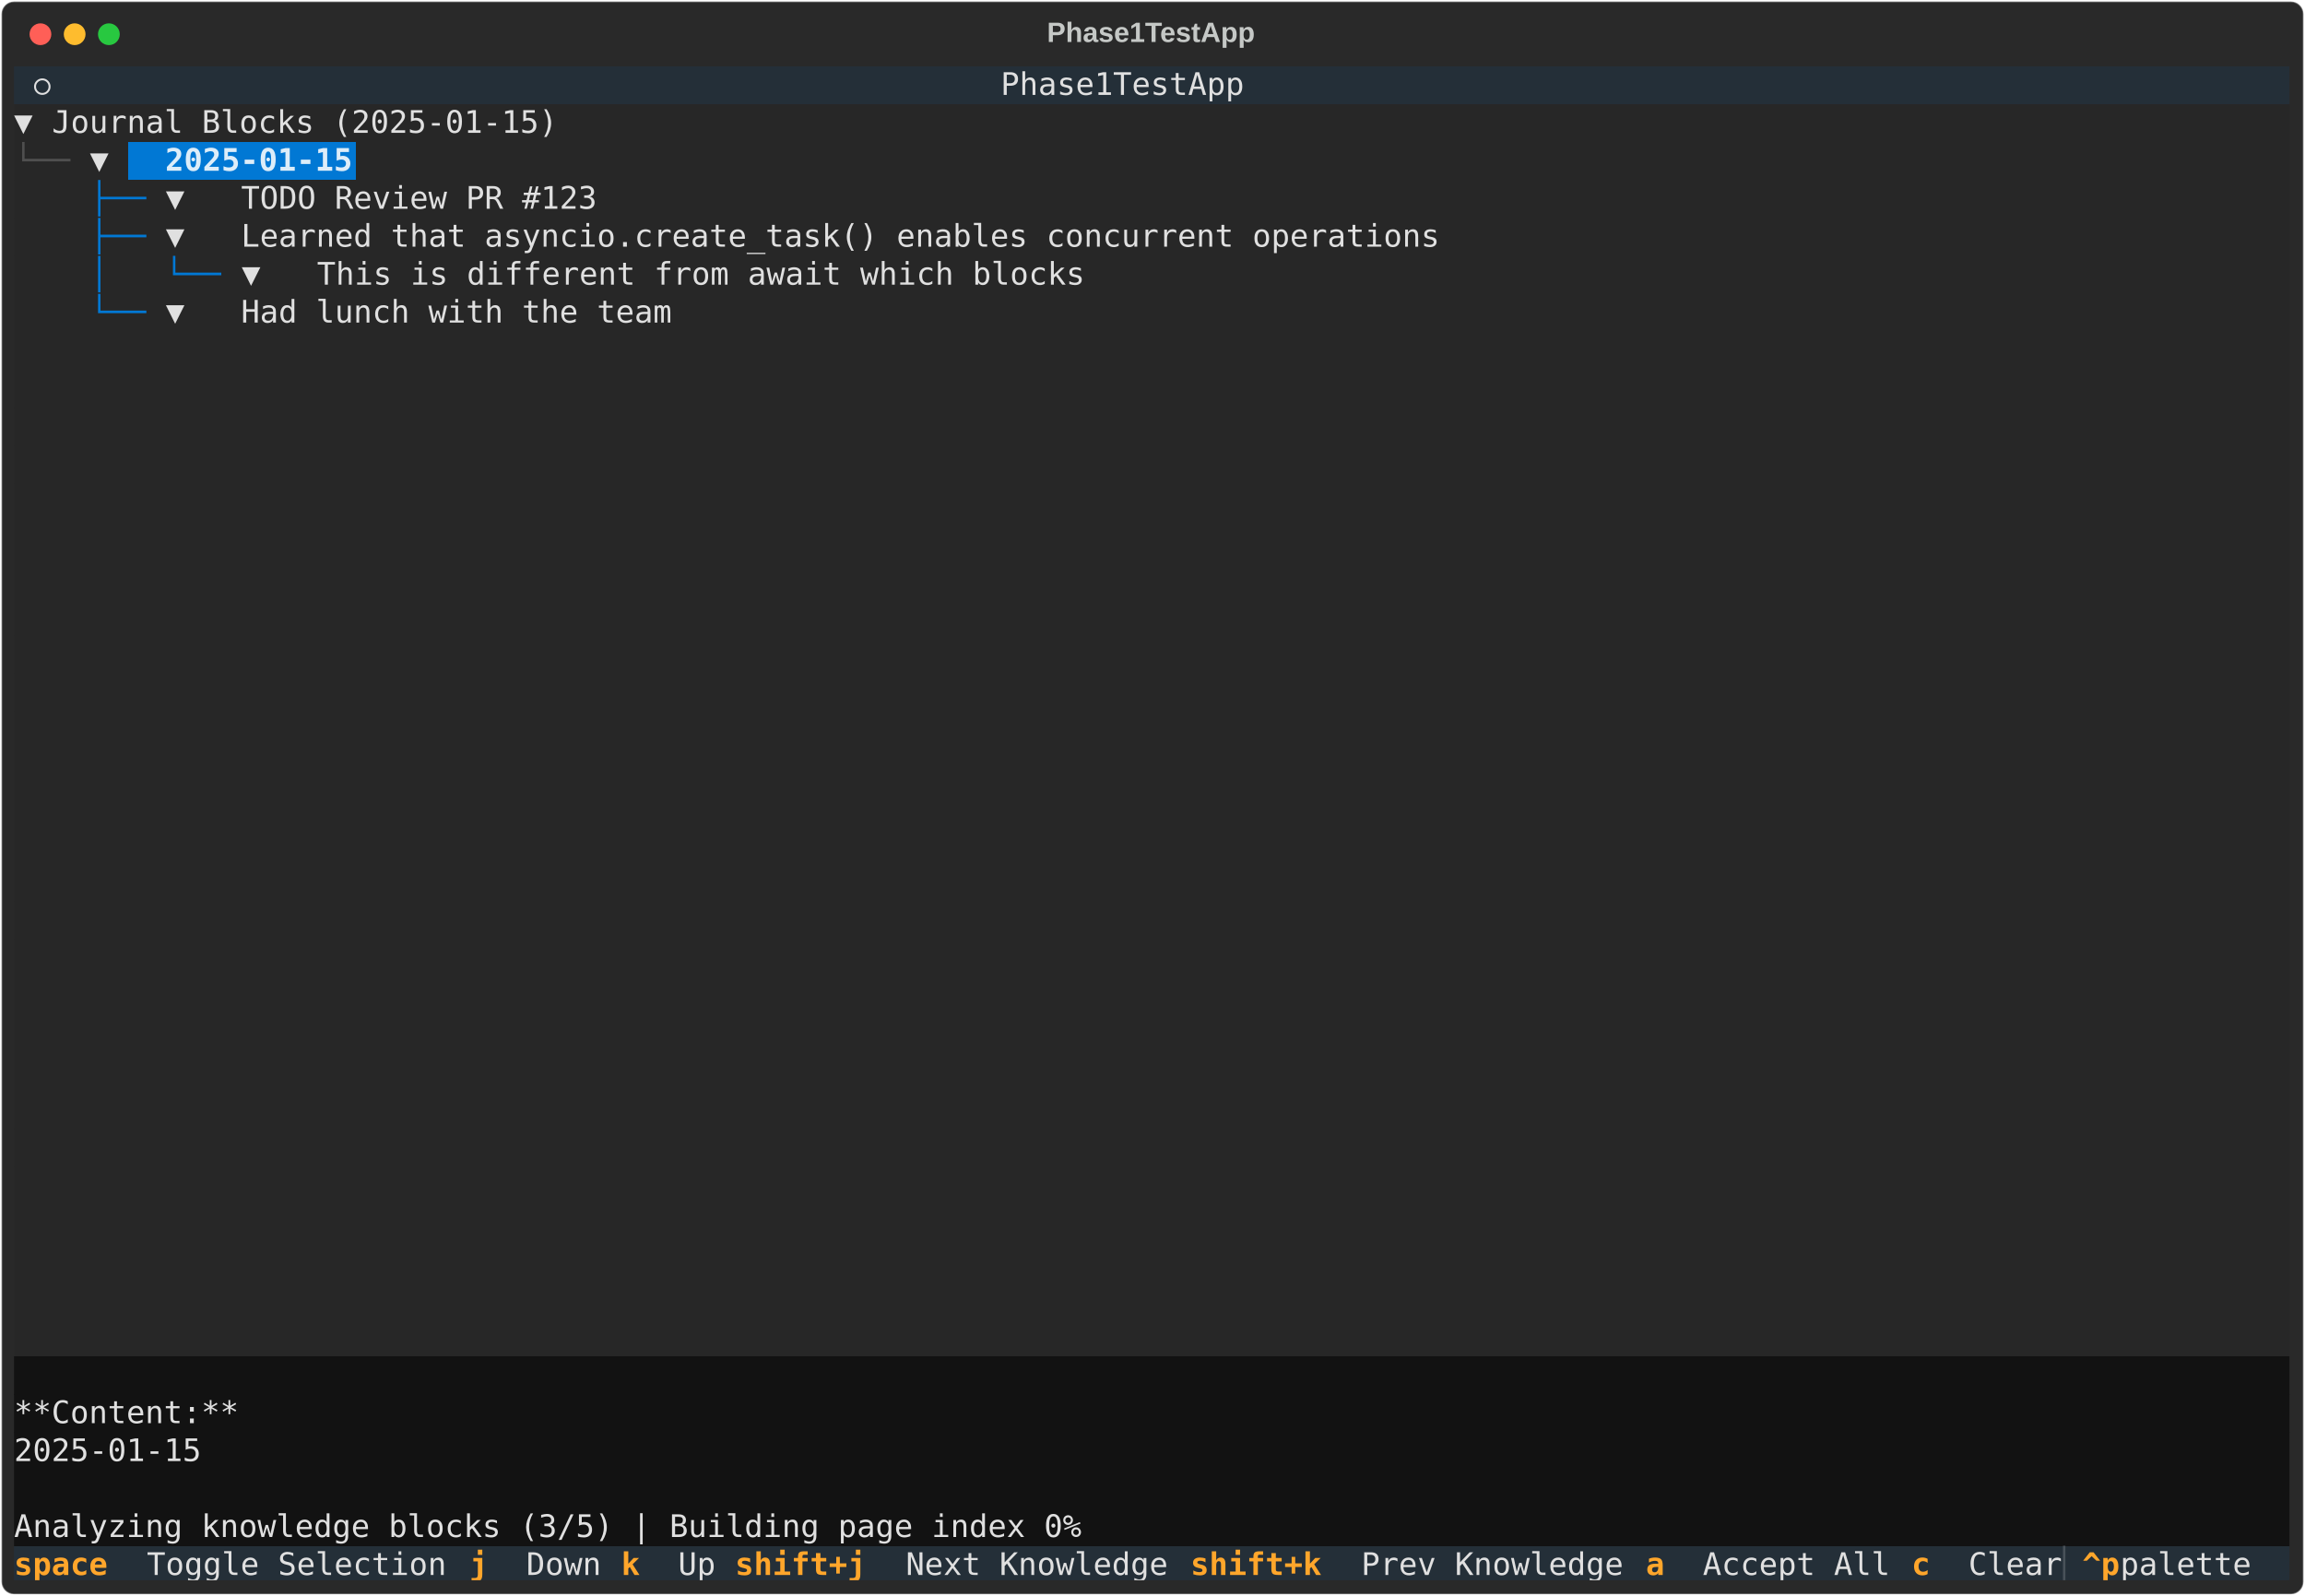
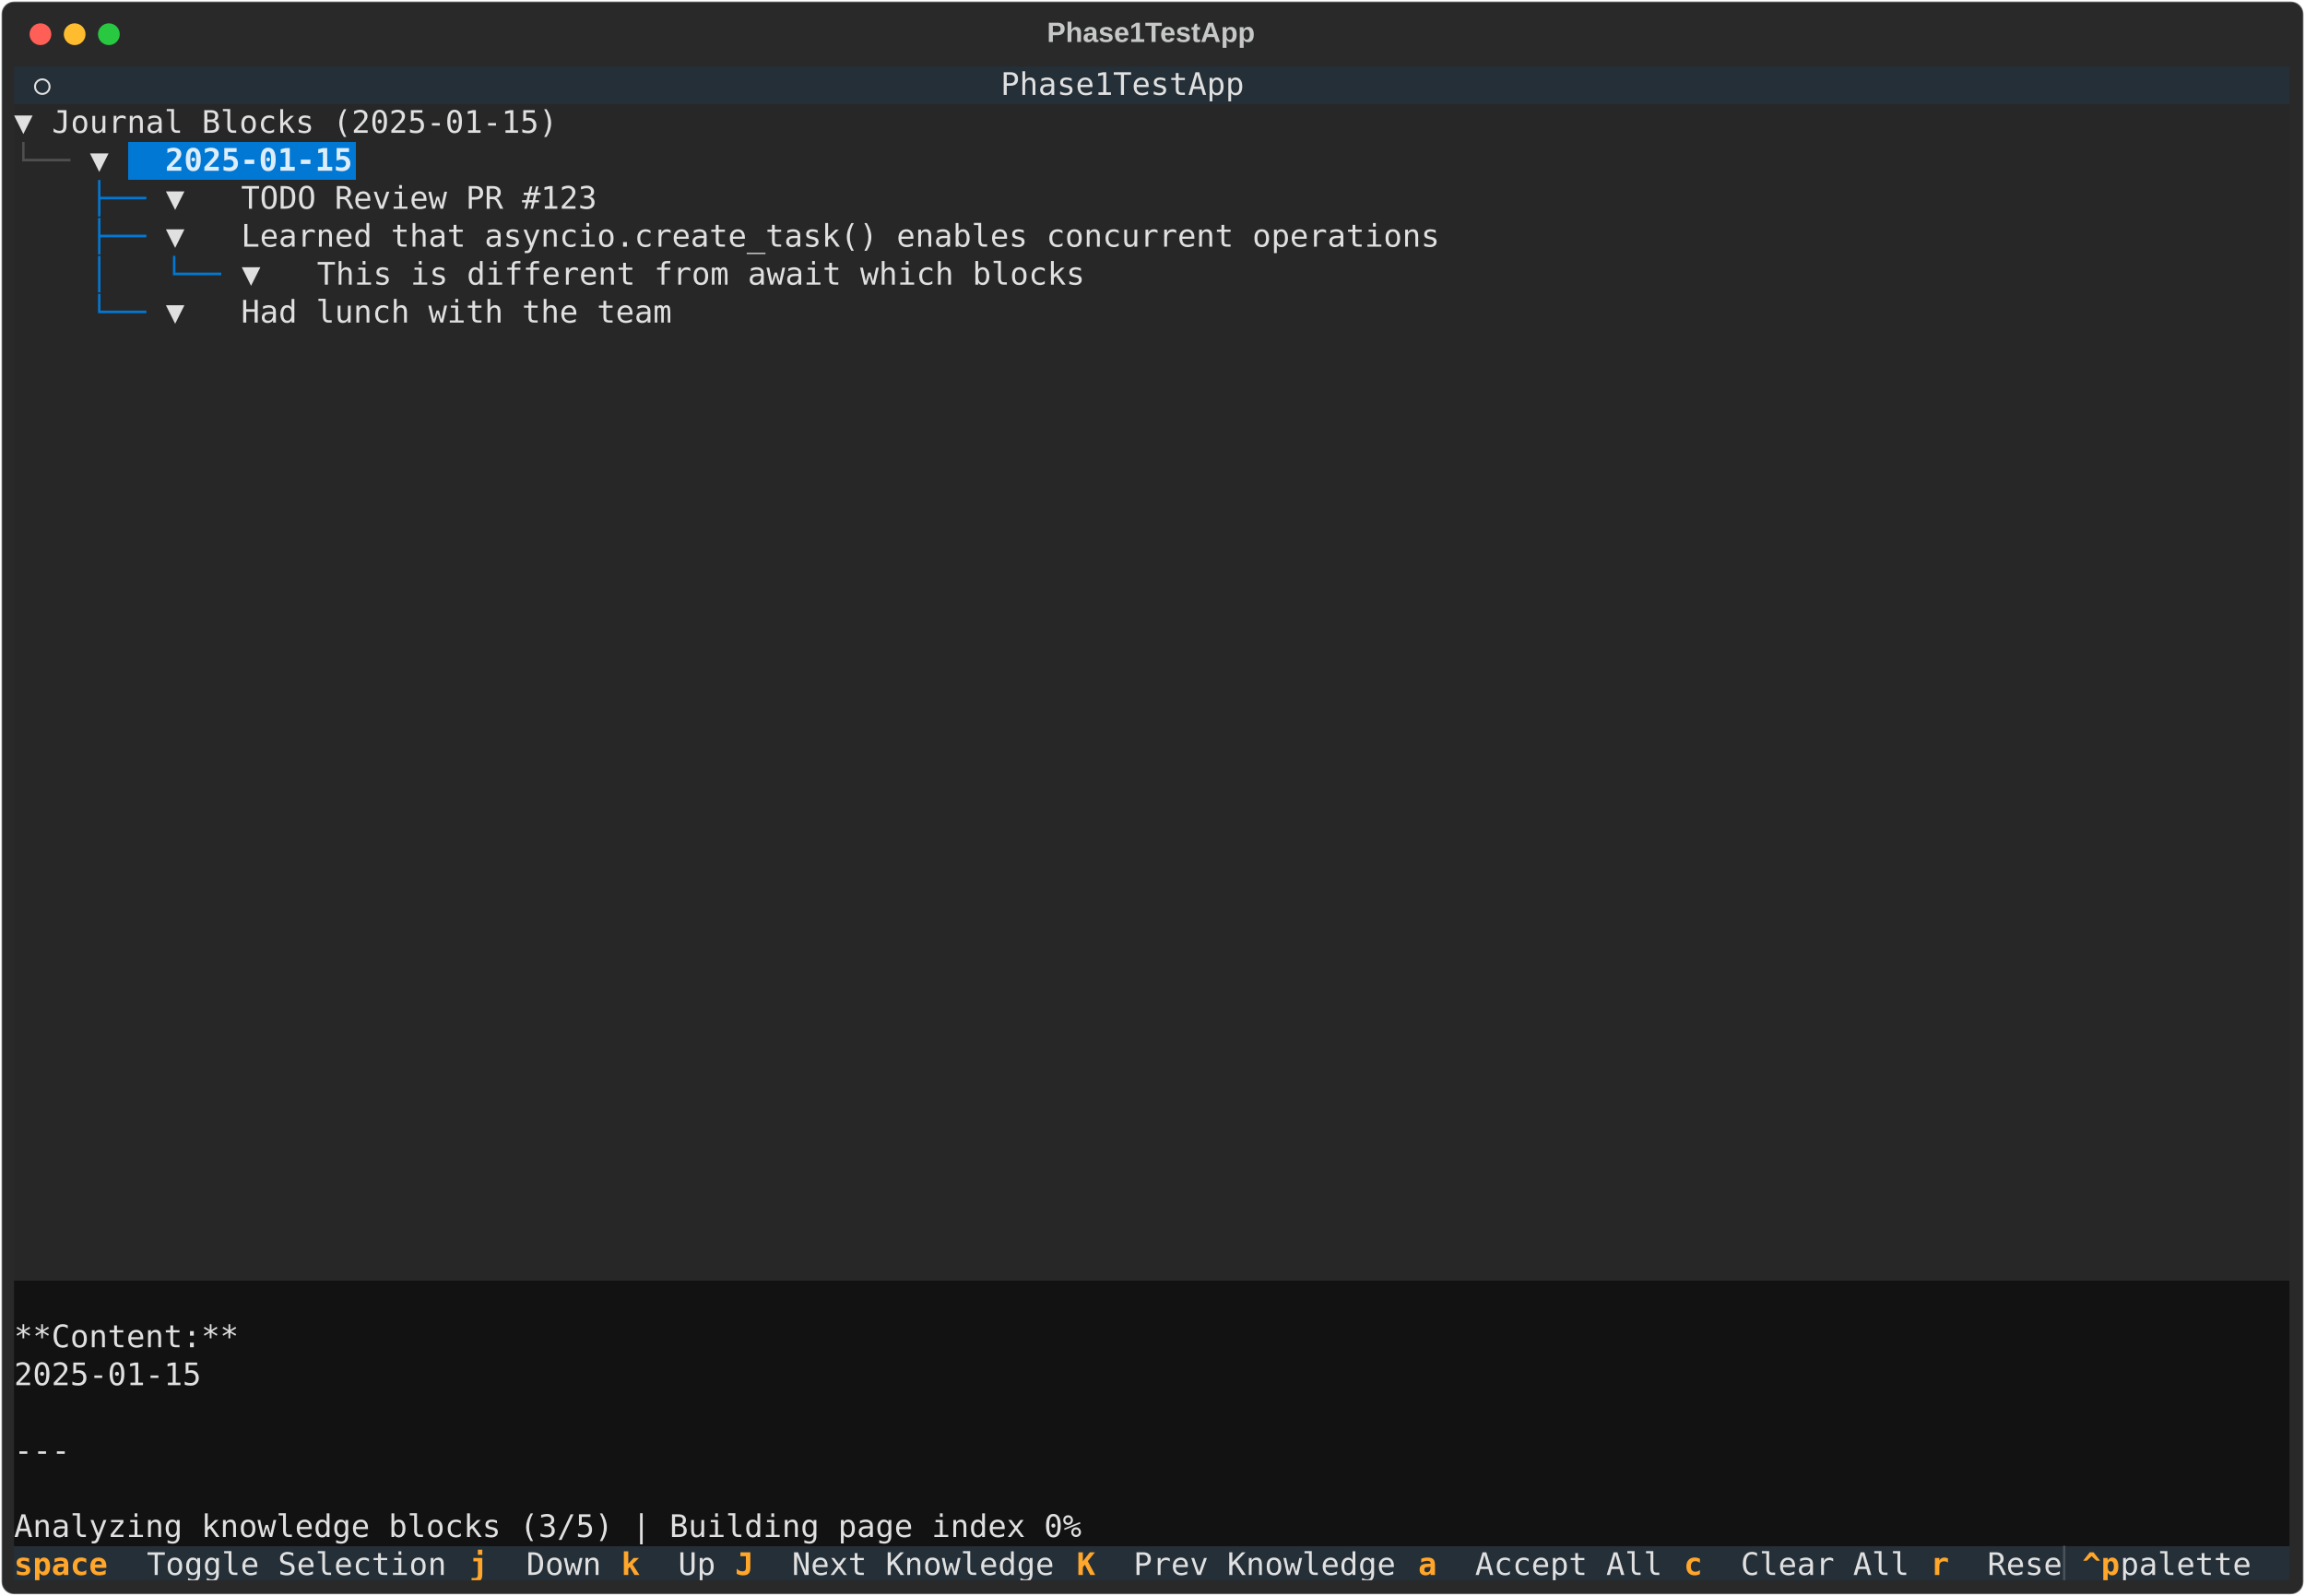
<svg xmlns="http://www.w3.org/2000/svg" class="rich-terminal" viewBox="0 0 1482 1026.0">
  <style>

    @font-face {
        font-family: "Fira Code";
        src: local("FiraCode-Regular"),
                url("https://cdnjs.cloudflare.com/ajax/libs/firacode/6.2.0/woff2/FiraCode-Regular.woff2") format("woff2"),
                url("https://cdnjs.cloudflare.com/ajax/libs/firacode/6.2.0/woff/FiraCode-Regular.woff") format("woff");
        font-style: normal;
        font-weight: 400;
    }
    @font-face {
        font-family: "Fira Code";
        src: local("FiraCode-Bold"),
                url("https://cdnjs.cloudflare.com/ajax/libs/firacode/6.2.0/woff2/FiraCode-Bold.woff2") format("woff2"),
                url("https://cdnjs.cloudflare.com/ajax/libs/firacode/6.2.0/woff/FiraCode-Bold.woff") format("woff");
        font-style: bold;
        font-weight: 700;
    }

    .terminal-matrix {
        font-family: Fira Code, monospace;
        font-size: 20px;
        line-height: 24.4px;
        font-variant-east-asian: full-width;
    }

    .terminal-title {
        font-size: 18px;
        font-weight: bold;
        font-family: arial;
    }

    .terminal-r1 { fill: #c5c8c6 }
.terminal-r2 { fill: #e0e0e0 }
.terminal-r3 { fill: #4f4f4f }
.terminal-r4 { fill: #ddedf9;font-weight: bold }
.terminal-r5 { fill: #0178d4 }
.terminal-r6 { fill: #ffa62b;font-weight: bold }
.terminal-r7 { fill: #495259 }
    </style>
  <defs>
    <clipPath id="terminal-clip-terminal">
      <rect x="0" y="0" width="1463.0" height="975.0" />
    </clipPath>
    <clipPath id="terminal-line-0">
      <rect x="0" y="1.5" width="1464" height="24.65" />
    </clipPath>
    <clipPath id="terminal-line-1">
      <rect x="0" y="25.9" width="1464" height="24.65" />
    </clipPath>
    <clipPath id="terminal-line-2">
      <rect x="0" y="50.3" width="1464" height="24.65" />
    </clipPath>
    <clipPath id="terminal-line-3">
      <rect x="0" y="74.7" width="1464" height="24.65" />
    </clipPath>
    <clipPath id="terminal-line-4">
      <rect x="0" y="99.1" width="1464" height="24.65" />
    </clipPath>
    <clipPath id="terminal-line-5">
      <rect x="0" y="123.5" width="1464" height="24.65" />
    </clipPath>
    <clipPath id="terminal-line-6">
      <rect x="0" y="147.9" width="1464" height="24.65" />
    </clipPath>
    <clipPath id="terminal-line-7">
      <rect x="0" y="172.3" width="1464" height="24.65" />
    </clipPath>
    <clipPath id="terminal-line-8">
      <rect x="0" y="196.7" width="1464" height="24.65" />
    </clipPath>
    <clipPath id="terminal-line-9">
      <rect x="0" y="221.1" width="1464" height="24.65" />
    </clipPath>
    <clipPath id="terminal-line-10">
      <rect x="0" y="245.5" width="1464" height="24.65" />
    </clipPath>
    <clipPath id="terminal-line-11">
      <rect x="0" y="269.9" width="1464" height="24.65" />
    </clipPath>
    <clipPath id="terminal-line-12">
      <rect x="0" y="294.3" width="1464" height="24.65" />
    </clipPath>
    <clipPath id="terminal-line-13">
      <rect x="0" y="318.7" width="1464" height="24.65" />
    </clipPath>
    <clipPath id="terminal-line-14">
      <rect x="0" y="343.1" width="1464" height="24.65" />
    </clipPath>
    <clipPath id="terminal-line-15">
      <rect x="0" y="367.5" width="1464" height="24.65" />
    </clipPath>
    <clipPath id="terminal-line-16">
      <rect x="0" y="391.9" width="1464" height="24.65" />
    </clipPath>
    <clipPath id="terminal-line-17">
      <rect x="0" y="416.3" width="1464" height="24.65" />
    </clipPath>
    <clipPath id="terminal-line-18">
      <rect x="0" y="440.7" width="1464" height="24.65" />
    </clipPath>
    <clipPath id="terminal-line-19">
      <rect x="0" y="465.1" width="1464" height="24.65" />
    </clipPath>
    <clipPath id="terminal-line-20">
      <rect x="0" y="489.5" width="1464" height="24.65" />
    </clipPath>
    <clipPath id="terminal-line-21">
      <rect x="0" y="513.9" width="1464" height="24.65" />
    </clipPath>
    <clipPath id="terminal-line-22">
      <rect x="0" y="538.3" width="1464" height="24.65" />
    </clipPath>
    <clipPath id="terminal-line-23">
      <rect x="0" y="562.7" width="1464" height="24.65" />
    </clipPath>
    <clipPath id="terminal-line-24">
      <rect x="0" y="587.1" width="1464" height="24.65" />
    </clipPath>
    <clipPath id="terminal-line-25">
      <rect x="0" y="611.5" width="1464" height="24.65" />
    </clipPath>
    <clipPath id="terminal-line-26">
      <rect x="0" y="635.9" width="1464" height="24.65" />
    </clipPath>
    <clipPath id="terminal-line-27">
      <rect x="0" y="660.3" width="1464" height="24.65" />
    </clipPath>
    <clipPath id="terminal-line-28">
      <rect x="0" y="684.7" width="1464" height="24.65" />
    </clipPath>
    <clipPath id="terminal-line-29">
      <rect x="0" y="709.1" width="1464" height="24.65" />
    </clipPath>
    <clipPath id="terminal-line-30">
      <rect x="0" y="733.5" width="1464" height="24.65" />
    </clipPath>
    <clipPath id="terminal-line-31">
      <rect x="0" y="757.9" width="1464" height="24.65" />
    </clipPath>
    <clipPath id="terminal-line-32">
      <rect x="0" y="782.3" width="1464" height="24.65" />
    </clipPath>
    <clipPath id="terminal-line-33">
      <rect x="0" y="806.7" width="1464" height="24.65" />
    </clipPath>
    <clipPath id="terminal-line-34">
      <rect x="0" y="831.1" width="1464" height="24.65" />
    </clipPath>
    <clipPath id="terminal-line-35">
      <rect x="0" y="855.5" width="1464" height="24.65" />
    </clipPath>
    <clipPath id="terminal-line-36">
      <rect x="0" y="879.9" width="1464" height="24.65" />
    </clipPath>
    <clipPath id="terminal-line-37">
      <rect x="0" y="904.3" width="1464" height="24.65" />
    </clipPath>
    <clipPath id="terminal-line-38">
      <rect x="0" y="928.7" width="1464" height="24.65" />
    </clipPath>
  </defs>
  <rect fill="#292929" stroke="rgba(255,255,255,0.35)" stroke-width="1" x="1" y="1" width="1480" height="1024" rx="8" />
  <text class="terminal-title" fill="#c5c8c6" text-anchor="middle" x="740" y="27">Phase1TestApp</text>
  <g transform="translate(26,22)">
    <circle cx="0" cy="0" r="7" fill="#ff5f57" />
    <circle cx="22" cy="0" r="7" fill="#febc2e" />
    <circle cx="44" cy="0" r="7" fill="#28c840" />
  </g>
  <g transform="translate(9, 41)" clip-path="url(#terminal-clip-terminal)">
    <rect fill="#242f38" x="0" y="1.5" width="12.2" height="24.65" shape-rendering="crispEdges" />
    <rect fill="#242f38" x="12.2" y="1.5" width="12.2" height="24.65" shape-rendering="crispEdges" />
    <rect fill="#242f38" x="24.4" y="1.5" width="61" height="24.65" shape-rendering="crispEdges" />
    <rect fill="#242f38" x="85.4" y="1.5" width="12.2" height="24.65" shape-rendering="crispEdges" />
    <rect fill="#242f38" x="97.6" y="1.5" width="536.8" height="24.65" shape-rendering="crispEdges" />
    <rect fill="#242f38" x="634.4" y="1.5" width="158.6" height="24.65" shape-rendering="crispEdges" />
    <rect fill="#242f38" x="793" y="1.5" width="549" height="24.65" shape-rendering="crispEdges" />
    <rect fill="#242f38" x="1342" y="1.5" width="12.2" height="24.65" shape-rendering="crispEdges" />
    <rect fill="#242f38" x="1354.2" y="1.5" width="0" height="24.65" shape-rendering="crispEdges" />
    <rect fill="#242f38" x="1354.2" y="1.5" width="109.8" height="24.65" shape-rendering="crispEdges" />
    <rect fill="#272727" x="0" y="25.9" width="24.4" height="24.65" shape-rendering="crispEdges" />
    <rect fill="#272727" x="24.4" y="25.9" width="329.4" height="24.65" shape-rendering="crispEdges" />
    <rect fill="#272727" x="353.8" y="25.9" width="1110.2" height="24.65" shape-rendering="crispEdges" />
    <rect fill="#272727" x="0" y="50.3" width="48.8" height="24.65" shape-rendering="crispEdges" />
    <rect fill="#272727" x="48.8" y="50.3" width="24.4" height="24.65" shape-rendering="crispEdges" />
    <rect fill="#0178d4" x="73.2" y="50.3" width="146.4" height="24.65" shape-rendering="crispEdges" />
    <rect fill="#272727" x="219.6" y="50.3" width="1244.4" height="24.65" shape-rendering="crispEdges" />
    <rect fill="#272727" x="0" y="74.7" width="48.8" height="24.65" shape-rendering="crispEdges" />
    <rect fill="#272727" x="48.8" y="74.7" width="48.8" height="24.65" shape-rendering="crispEdges" />
    <rect fill="#272727" x="97.6" y="74.7" width="24.4" height="24.65" shape-rendering="crispEdges" />
    <rect fill="#272727" x="122" y="74.7" width="256.2" height="24.65" shape-rendering="crispEdges" />
    <rect fill="#272727" x="378.2" y="74.7" width="1085.8" height="24.65" shape-rendering="crispEdges" />
    <rect fill="#272727" x="0" y="99.1" width="48.8" height="24.65" shape-rendering="crispEdges" />
    <rect fill="#272727" x="48.8" y="99.1" width="48.8" height="24.65" shape-rendering="crispEdges" />
    <rect fill="#272727" x="97.6" y="99.1" width="24.4" height="24.65" shape-rendering="crispEdges" />
    <rect fill="#272727" x="122" y="99.1" width="805.2" height="24.65" shape-rendering="crispEdges" />
    <rect fill="#272727" x="927.2" y="99.1" width="536.8" height="24.65" shape-rendering="crispEdges" />
    <rect fill="#272727" x="0" y="123.5" width="48.8" height="24.65" shape-rendering="crispEdges" />
    <rect fill="#272727" x="48.8" y="123.5" width="97.6" height="24.65" shape-rendering="crispEdges" />
    <rect fill="#272727" x="146.4" y="123.5" width="24.4" height="24.65" shape-rendering="crispEdges" />
    <rect fill="#272727" x="170.8" y="123.5" width="524.6" height="24.65" shape-rendering="crispEdges" />
    <rect fill="#272727" x="695.4" y="123.5" width="768.6" height="24.65" shape-rendering="crispEdges" />
    <rect fill="#272727" x="0" y="147.9" width="48.8" height="24.65" shape-rendering="crispEdges" />
    <rect fill="#272727" x="48.8" y="147.9" width="48.8" height="24.65" shape-rendering="crispEdges" />
    <rect fill="#272727" x="97.6" y="147.9" width="24.4" height="24.65" shape-rendering="crispEdges" />
    <rect fill="#272727" x="122" y="147.9" width="305" height="24.65" shape-rendering="crispEdges" />
    <rect fill="#272727" x="427" y="147.9" width="1037" height="24.65" shape-rendering="crispEdges" />
    <rect fill="#272727" x="0" y="172.3" width="1464" height="24.65" shape-rendering="crispEdges" />
    <rect fill="#272727" x="0" y="196.7" width="1464" height="24.65" shape-rendering="crispEdges" />
    <rect fill="#272727" x="0" y="221.1" width="1464" height="24.65" shape-rendering="crispEdges" />
    <rect fill="#272727" x="0" y="245.5" width="1464" height="24.65" shape-rendering="crispEdges" />
    <rect fill="#272727" x="0" y="269.9" width="1464" height="24.65" shape-rendering="crispEdges" />
    <rect fill="#272727" x="0" y="294.3" width="1464" height="24.65" shape-rendering="crispEdges" />
    <rect fill="#272727" x="0" y="318.7" width="1464" height="24.65" shape-rendering="crispEdges" />
    <rect fill="#272727" x="0" y="343.1" width="1464" height="24.65" shape-rendering="crispEdges" />
    <rect fill="#272727" x="0" y="367.5" width="1464" height="24.65" shape-rendering="crispEdges" />
    <rect fill="#272727" x="0" y="391.9" width="1464" height="24.65" shape-rendering="crispEdges" />
    <rect fill="#272727" x="0" y="416.3" width="1464" height="24.65" shape-rendering="crispEdges" />
    <rect fill="#272727" x="0" y="440.7" width="1464" height="24.65" shape-rendering="crispEdges" />
    <rect fill="#272727" x="0" y="465.1" width="1464" height="24.65" shape-rendering="crispEdges" />
    <rect fill="#272727" x="0" y="489.5" width="1464" height="24.65" shape-rendering="crispEdges" />
    <rect fill="#272727" x="0" y="513.9" width="1464" height="24.65" shape-rendering="crispEdges" />
    <rect fill="#272727" x="0" y="538.3" width="1464" height="24.65" shape-rendering="crispEdges" />
    <rect fill="#272727" x="0" y="562.7" width="1464" height="24.65" shape-rendering="crispEdges" />
    <rect fill="#272727" x="0" y="587.1" width="1464" height="24.65" shape-rendering="crispEdges" />
    <rect fill="#272727" x="0" y="611.5" width="1464" height="24.65" shape-rendering="crispEdges" />
    <rect fill="#272727" x="0" y="635.9" width="1464" height="24.65" shape-rendering="crispEdges" />
    <rect fill="#272727" x="0" y="660.3" width="1464" height="24.65" shape-rendering="crispEdges" />
    <rect fill="#272727" x="0" y="684.7" width="1464" height="24.65" shape-rendering="crispEdges" />
    <rect fill="#272727" x="0" y="709.1" width="1464" height="24.65" shape-rendering="crispEdges" />
    <rect fill="#272727" x="0" y="733.5" width="1464" height="24.65" shape-rendering="crispEdges" />
    <rect fill="#272727" x="0" y="757.9" width="1464" height="24.65" shape-rendering="crispEdges" />
-     <rect fill="#272727" x="0" y="782.3" width="1464" height="24.65" shape-rendering="crispEdges" />
-     <rect fill="#272727" x="0" y="806.7" width="1464" height="24.65" shape-rendering="crispEdges" />
-     <rect fill="#121212" x="0" y="831.1" width="0" height="24.65" shape-rendering="crispEdges" />
-     <rect fill="#121212" x="0" y="831.1" width="1464" height="24.65" shape-rendering="crispEdges" />
-     <rect fill="#121212" x="0" y="855.5" width="146.4" height="24.65" shape-rendering="crispEdges" />
-     <rect fill="#121212" x="146.4" y="855.5" width="1317.6" height="24.65" shape-rendering="crispEdges" />
-     <rect fill="#121212" x="0" y="879.9" width="122" height="24.65" shape-rendering="crispEdges" />
-     <rect fill="#121212" x="122" y="879.9" width="1342" height="24.65" shape-rendering="crispEdges" />
+     <rect fill="#121212" x="0" y="782.3" width="0" height="24.65" shape-rendering="crispEdges" />
+     <rect fill="#121212" x="0" y="782.3" width="1464" height="24.65" shape-rendering="crispEdges" />
+     <rect fill="#121212" x="0" y="806.7" width="146.4" height="24.65" shape-rendering="crispEdges" />
+     <rect fill="#121212" x="146.4" y="806.7" width="1317.6" height="24.65" shape-rendering="crispEdges" />
+     <rect fill="#121212" x="0" y="831.1" width="122" height="24.65" shape-rendering="crispEdges" />
+     <rect fill="#121212" x="122" y="831.1" width="1342" height="24.65" shape-rendering="crispEdges" />
+     <rect fill="#121212" x="0" y="855.5" width="0" height="24.65" shape-rendering="crispEdges" />
+     <rect fill="#121212" x="0" y="855.5" width="1464" height="24.65" shape-rendering="crispEdges" />
+     <rect fill="#121212" x="0" y="879.9" width="36.6" height="24.65" shape-rendering="crispEdges" />
+     <rect fill="#121212" x="36.6" y="879.9" width="1427.4" height="24.65" shape-rendering="crispEdges" />
    <rect fill="#121212" x="0" y="904.3" width="0" height="24.65" shape-rendering="crispEdges" />
    <rect fill="#121212" x="0" y="904.3" width="1464" height="24.65" shape-rendering="crispEdges" />
    <rect fill="#121212" x="0" y="928.7" width="695.4" height="24.65" shape-rendering="crispEdges" />
    <rect fill="#121212" x="695.4" y="928.7" width="768.6" height="24.65" shape-rendering="crispEdges" />
    <rect fill="#242f38" x="0" y="953.1" width="85.4" height="24.65" shape-rendering="crispEdges" />
    <rect fill="#242f38" x="85.4" y="953.1" width="207.4" height="24.65" shape-rendering="crispEdges" />
    <rect fill="#242f38" x="292.8" y="953.1" width="36.6" height="24.65" shape-rendering="crispEdges" />
    <rect fill="#242f38" x="329.4" y="953.1" width="61" height="24.65" shape-rendering="crispEdges" />
    <rect fill="#242f38" x="390.4" y="953.1" width="36.6" height="24.65" shape-rendering="crispEdges" />
    <rect fill="#242f38" x="427" y="953.1" width="36.6" height="24.65" shape-rendering="crispEdges" />
-     <rect fill="#242f38" x="463.6" y="953.1" width="109.8" height="24.65" shape-rendering="crispEdges" />
-     <rect fill="#242f38" x="573.4" y="953.1" width="183" height="24.65" shape-rendering="crispEdges" />
-     <rect fill="#242f38" x="756.4" y="953.1" width="109.8" height="24.65" shape-rendering="crispEdges" />
-     <rect fill="#242f38" x="866.2" y="953.1" width="183" height="24.65" shape-rendering="crispEdges" />
-     <rect fill="#242f38" x="1049.2" y="953.1" width="36.6" height="24.65" shape-rendering="crispEdges" />
-     <rect fill="#242f38" x="1085.8" y="953.1" width="134.2" height="24.65" shape-rendering="crispEdges" />
-     <rect fill="#242f38" x="1220" y="953.1" width="36.6" height="24.65" shape-rendering="crispEdges" />
-     <rect fill="#242f38" x="1256.6" y="953.1" width="61" height="24.65" shape-rendering="crispEdges" />
+     <rect fill="#242f38" x="463.6" y="953.1" width="36.6" height="24.65" shape-rendering="crispEdges" />
+     <rect fill="#242f38" x="500.2" y="953.1" width="183" height="24.65" shape-rendering="crispEdges" />
+     <rect fill="#242f38" x="683.2" y="953.1" width="36.6" height="24.65" shape-rendering="crispEdges" />
+     <rect fill="#242f38" x="719.8" y="953.1" width="183" height="24.65" shape-rendering="crispEdges" />
+     <rect fill="#242f38" x="902.8" y="953.1" width="36.6" height="24.65" shape-rendering="crispEdges" />
+     <rect fill="#242f38" x="939.4" y="953.1" width="134.2" height="24.65" shape-rendering="crispEdges" />
+     <rect fill="#242f38" x="1073.6" y="953.1" width="36.6" height="24.65" shape-rendering="crispEdges" />
+     <rect fill="#242f38" x="1110.2" y="953.1" width="122" height="24.65" shape-rendering="crispEdges" />
+     <rect fill="#242f38" x="1232.2" y="953.1" width="36.6" height="24.65" shape-rendering="crispEdges" />
+     <rect fill="#242f38" x="1268.8" y="953.1" width="48.8" height="24.65" shape-rendering="crispEdges" />
    <rect fill="#242f38" x="1317.6" y="953.1" width="12.2" height="24.65" shape-rendering="crispEdges" />
    <rect fill="#242f38" x="1329.8" y="953.1" width="24.4" height="24.65" shape-rendering="crispEdges" />
    <rect fill="#242f38" x="1354.2" y="953.1" width="97.6" height="24.65" shape-rendering="crispEdges" />
    <rect fill="#242f38" x="1451.8" y="953.1" width="12.2" height="24.65" shape-rendering="crispEdges" />
    <g class="terminal-matrix">
      <text class="terminal-r2" x="12.2" y="20" textLength="12.2" clip-path="url(#terminal-line-0)">⭘</text>
      <text class="terminal-r2" x="634.4" y="20" textLength="158.6" clip-path="url(#terminal-line-0)">Phase1TestApp</text>
      <text class="terminal-r1" x="1464" y="20" textLength="12.2" clip-path="url(#terminal-line-0)">
</text>
      <text class="terminal-r2" x="0" y="44.4" textLength="24.4" clip-path="url(#terminal-line-1)">▼ </text>
      <text class="terminal-r2" x="24.4" y="44.4" textLength="329.4" clip-path="url(#terminal-line-1)">Journal Blocks (2025-01-15)</text>
      <text class="terminal-r1" x="1464" y="44.4" textLength="12.2" clip-path="url(#terminal-line-1)">
</text>
      <text class="terminal-r3" x="0" y="68.8" textLength="48.8" clip-path="url(#terminal-line-2)">└── </text>
      <text class="terminal-r2" x="48.8" y="68.8" textLength="24.4" clip-path="url(#terminal-line-2)">▼ </text>
      <text class="terminal-r4" x="73.2" y="68.8" textLength="146.4" clip-path="url(#terminal-line-2)">⠀⠀2025-01-15</text>
      <text class="terminal-r1" x="1464" y="68.8" textLength="12.2" clip-path="url(#terminal-line-2)">
</text>
      <text class="terminal-r5" x="48.8" y="93.2" textLength="48.8" clip-path="url(#terminal-line-3)">├── </text>
      <text class="terminal-r2" x="97.6" y="93.2" textLength="24.4" clip-path="url(#terminal-line-3)">▼ </text>
      <text class="terminal-r2" x="122" y="93.2" textLength="256.2" clip-path="url(#terminal-line-3)">⠀⠀TODO Review PR #123</text>
      <text class="terminal-r1" x="1464" y="93.2" textLength="12.2" clip-path="url(#terminal-line-3)">
</text>
      <text class="terminal-r5" x="48.8" y="117.6" textLength="48.8" clip-path="url(#terminal-line-4)">├── </text>
      <text class="terminal-r2" x="97.6" y="117.6" textLength="24.4" clip-path="url(#terminal-line-4)">▼ </text>
      <text class="terminal-r2" x="122" y="117.6" textLength="805.2" clip-path="url(#terminal-line-4)">⠀⠀Learned that asyncio.create_task() enables concurrent operations</text>
      <text class="terminal-r1" x="1464" y="117.6" textLength="12.2" clip-path="url(#terminal-line-4)">
</text>
      <text class="terminal-r5" x="48.8" y="142" textLength="97.6" clip-path="url(#terminal-line-5)">│   └── </text>
      <text class="terminal-r2" x="146.4" y="142" textLength="24.4" clip-path="url(#terminal-line-5)">▼ </text>
      <text class="terminal-r2" x="170.8" y="142" textLength="524.6" clip-path="url(#terminal-line-5)">⠀⠀This is different from await which blocks</text>
      <text class="terminal-r1" x="1464" y="142" textLength="12.2" clip-path="url(#terminal-line-5)">
</text>
      <text class="terminal-r5" x="48.8" y="166.4" textLength="48.8" clip-path="url(#terminal-line-6)">└── </text>
      <text class="terminal-r2" x="97.6" y="166.4" textLength="24.4" clip-path="url(#terminal-line-6)">▼ </text>
      <text class="terminal-r2" x="122" y="166.4" textLength="305" clip-path="url(#terminal-line-6)">⠀⠀Had lunch with the team</text>
      <text class="terminal-r1" x="1464" y="166.4" textLength="12.2" clip-path="url(#terminal-line-6)">
</text>
      <text class="terminal-r1" x="1464" y="190.8" textLength="12.2" clip-path="url(#terminal-line-7)">
</text>
      <text class="terminal-r1" x="1464" y="215.2" textLength="12.2" clip-path="url(#terminal-line-8)">
</text>
      <text class="terminal-r1" x="1464" y="239.6" textLength="12.2" clip-path="url(#terminal-line-9)">
</text>
      <text class="terminal-r1" x="1464" y="264" textLength="12.2" clip-path="url(#terminal-line-10)">
</text>
      <text class="terminal-r1" x="1464" y="288.4" textLength="12.2" clip-path="url(#terminal-line-11)">
</text>
      <text class="terminal-r1" x="1464" y="312.8" textLength="12.2" clip-path="url(#terminal-line-12)">
</text>
      <text class="terminal-r1" x="1464" y="337.2" textLength="12.2" clip-path="url(#terminal-line-13)">
</text>
      <text class="terminal-r1" x="1464" y="361.6" textLength="12.2" clip-path="url(#terminal-line-14)">
</text>
      <text class="terminal-r1" x="1464" y="386" textLength="12.2" clip-path="url(#terminal-line-15)">
</text>
      <text class="terminal-r1" x="1464" y="410.4" textLength="12.2" clip-path="url(#terminal-line-16)">
</text>
      <text class="terminal-r1" x="1464" y="434.8" textLength="12.2" clip-path="url(#terminal-line-17)">
</text>
      <text class="terminal-r1" x="1464" y="459.2" textLength="12.2" clip-path="url(#terminal-line-18)">
</text>
      <text class="terminal-r1" x="1464" y="483.6" textLength="12.2" clip-path="url(#terminal-line-19)">
</text>
      <text class="terminal-r1" x="1464" y="508" textLength="12.2" clip-path="url(#terminal-line-20)">
</text>
      <text class="terminal-r1" x="1464" y="532.4" textLength="12.2" clip-path="url(#terminal-line-21)">
</text>
      <text class="terminal-r1" x="1464" y="556.8" textLength="12.2" clip-path="url(#terminal-line-22)">
</text>
      <text class="terminal-r1" x="1464" y="581.2" textLength="12.2" clip-path="url(#terminal-line-23)">
</text>
      <text class="terminal-r1" x="1464" y="605.6" textLength="12.2" clip-path="url(#terminal-line-24)">
</text>
      <text class="terminal-r1" x="1464" y="630" textLength="12.2" clip-path="url(#terminal-line-25)">
</text>
      <text class="terminal-r1" x="1464" y="654.4" textLength="12.2" clip-path="url(#terminal-line-26)">
</text>
      <text class="terminal-r1" x="1464" y="678.8" textLength="12.2" clip-path="url(#terminal-line-27)">
</text>
      <text class="terminal-r1" x="1464" y="703.2" textLength="12.2" clip-path="url(#terminal-line-28)">
</text>
      <text class="terminal-r1" x="1464" y="727.6" textLength="12.2" clip-path="url(#terminal-line-29)">
</text>
      <text class="terminal-r1" x="1464" y="752" textLength="12.2" clip-path="url(#terminal-line-30)">
</text>
      <text class="terminal-r1" x="1464" y="776.4" textLength="12.2" clip-path="url(#terminal-line-31)">
</text>
      <text class="terminal-r1" x="1464" y="800.8" textLength="12.2" clip-path="url(#terminal-line-32)">
</text>
+       <text class="terminal-r2" x="0" y="825.2" textLength="146.4" clip-path="url(#terminal-line-33)">**Content:**</text>
      <text class="terminal-r1" x="1464" y="825.2" textLength="12.2" clip-path="url(#terminal-line-33)">
</text>
+       <text class="terminal-r2" x="0" y="849.6" textLength="122" clip-path="url(#terminal-line-34)">2025-01-15</text>
      <text class="terminal-r1" x="1464" y="849.6" textLength="12.2" clip-path="url(#terminal-line-34)">
</text>
-       <text class="terminal-r2" x="0" y="874" textLength="146.4" clip-path="url(#terminal-line-35)">**Content:**</text>
      <text class="terminal-r1" x="1464" y="874" textLength="12.2" clip-path="url(#terminal-line-35)">
</text>
-       <text class="terminal-r2" x="0" y="898.4" textLength="122" clip-path="url(#terminal-line-36)">2025-01-15</text>
+       <text class="terminal-r2" x="0" y="898.4" textLength="36.6" clip-path="url(#terminal-line-36)">---</text>
      <text class="terminal-r1" x="1464" y="898.4" textLength="12.2" clip-path="url(#terminal-line-36)">
</text>
      <text class="terminal-r1" x="1464" y="922.8" textLength="12.2" clip-path="url(#terminal-line-37)">
</text>
      <text class="terminal-r2" x="0" y="947.2" textLength="695.4" clip-path="url(#terminal-line-38)">Analyzing knowledge blocks (3/5) | Building page index 0%</text>
      <text class="terminal-r1" x="1464" y="947.2" textLength="12.2" clip-path="url(#terminal-line-38)">
</text>
      <text class="terminal-r6" x="0" y="971.6" textLength="85.4" clip-path="url(#terminal-line-39)"> space </text>
      <text class="terminal-r2" x="85.4" y="971.6" textLength="207.4" clip-path="url(#terminal-line-39)">Toggle Selection </text>
      <text class="terminal-r6" x="292.8" y="971.6" textLength="36.6" clip-path="url(#terminal-line-39)"> j </text>
      <text class="terminal-r2" x="329.4" y="971.6" textLength="61" clip-path="url(#terminal-line-39)">Down </text>
      <text class="terminal-r6" x="390.4" y="971.6" textLength="36.6" clip-path="url(#terminal-line-39)"> k </text>
      <text class="terminal-r2" x="427" y="971.6" textLength="36.6" clip-path="url(#terminal-line-39)">Up </text>
-       <text class="terminal-r6" x="463.6" y="971.6" textLength="109.8" clip-path="url(#terminal-line-39)"> shift+j </text>
-       <text class="terminal-r2" x="573.4" y="971.6" textLength="183" clip-path="url(#terminal-line-39)">Next Knowledge </text>
-       <text class="terminal-r6" x="756.4" y="971.6" textLength="109.8" clip-path="url(#terminal-line-39)"> shift+k </text>
-       <text class="terminal-r2" x="866.2" y="971.6" textLength="183" clip-path="url(#terminal-line-39)">Prev Knowledge </text>
-       <text class="terminal-r6" x="1049.2" y="971.6" textLength="36.6" clip-path="url(#terminal-line-39)"> a </text>
-       <text class="terminal-r2" x="1085.8" y="971.6" textLength="134.2" clip-path="url(#terminal-line-39)">Accept All </text>
-       <text class="terminal-r6" x="1220" y="971.6" textLength="36.6" clip-path="url(#terminal-line-39)"> c </text>
-       <text class="terminal-r2" x="1256.6" y="971.6" textLength="61" clip-path="url(#terminal-line-39)">Clear</text>
+       <text class="terminal-r6" x="463.6" y="971.6" textLength="36.6" clip-path="url(#terminal-line-39)"> J </text>
+       <text class="terminal-r2" x="500.2" y="971.6" textLength="183" clip-path="url(#terminal-line-39)">Next Knowledge </text>
+       <text class="terminal-r6" x="683.2" y="971.6" textLength="36.6" clip-path="url(#terminal-line-39)"> K </text>
+       <text class="terminal-r2" x="719.8" y="971.6" textLength="183" clip-path="url(#terminal-line-39)">Prev Knowledge </text>
+       <text class="terminal-r6" x="902.8" y="971.6" textLength="36.6" clip-path="url(#terminal-line-39)"> a </text>
+       <text class="terminal-r2" x="939.4" y="971.6" textLength="134.2" clip-path="url(#terminal-line-39)">Accept All </text>
+       <text class="terminal-r6" x="1073.6" y="971.6" textLength="36.6" clip-path="url(#terminal-line-39)"> c </text>
+       <text class="terminal-r2" x="1110.2" y="971.6" textLength="122" clip-path="url(#terminal-line-39)">Clear All </text>
+       <text class="terminal-r6" x="1232.2" y="971.6" textLength="36.6" clip-path="url(#terminal-line-39)"> r </text>
+       <text class="terminal-r2" x="1268.8" y="971.6" textLength="48.8" clip-path="url(#terminal-line-39)">Rese</text>
      <text class="terminal-r7" x="1317.6" y="971.6" textLength="12.2" clip-path="url(#terminal-line-39)">▏</text>
      <text class="terminal-r6" x="1329.8" y="971.6" textLength="24.4" clip-path="url(#terminal-line-39)">^p</text>
      <text class="terminal-r2" x="1354.2" y="971.6" textLength="97.6" clip-path="url(#terminal-line-39)"> palette</text>
    </g>
  </g>
</svg>
